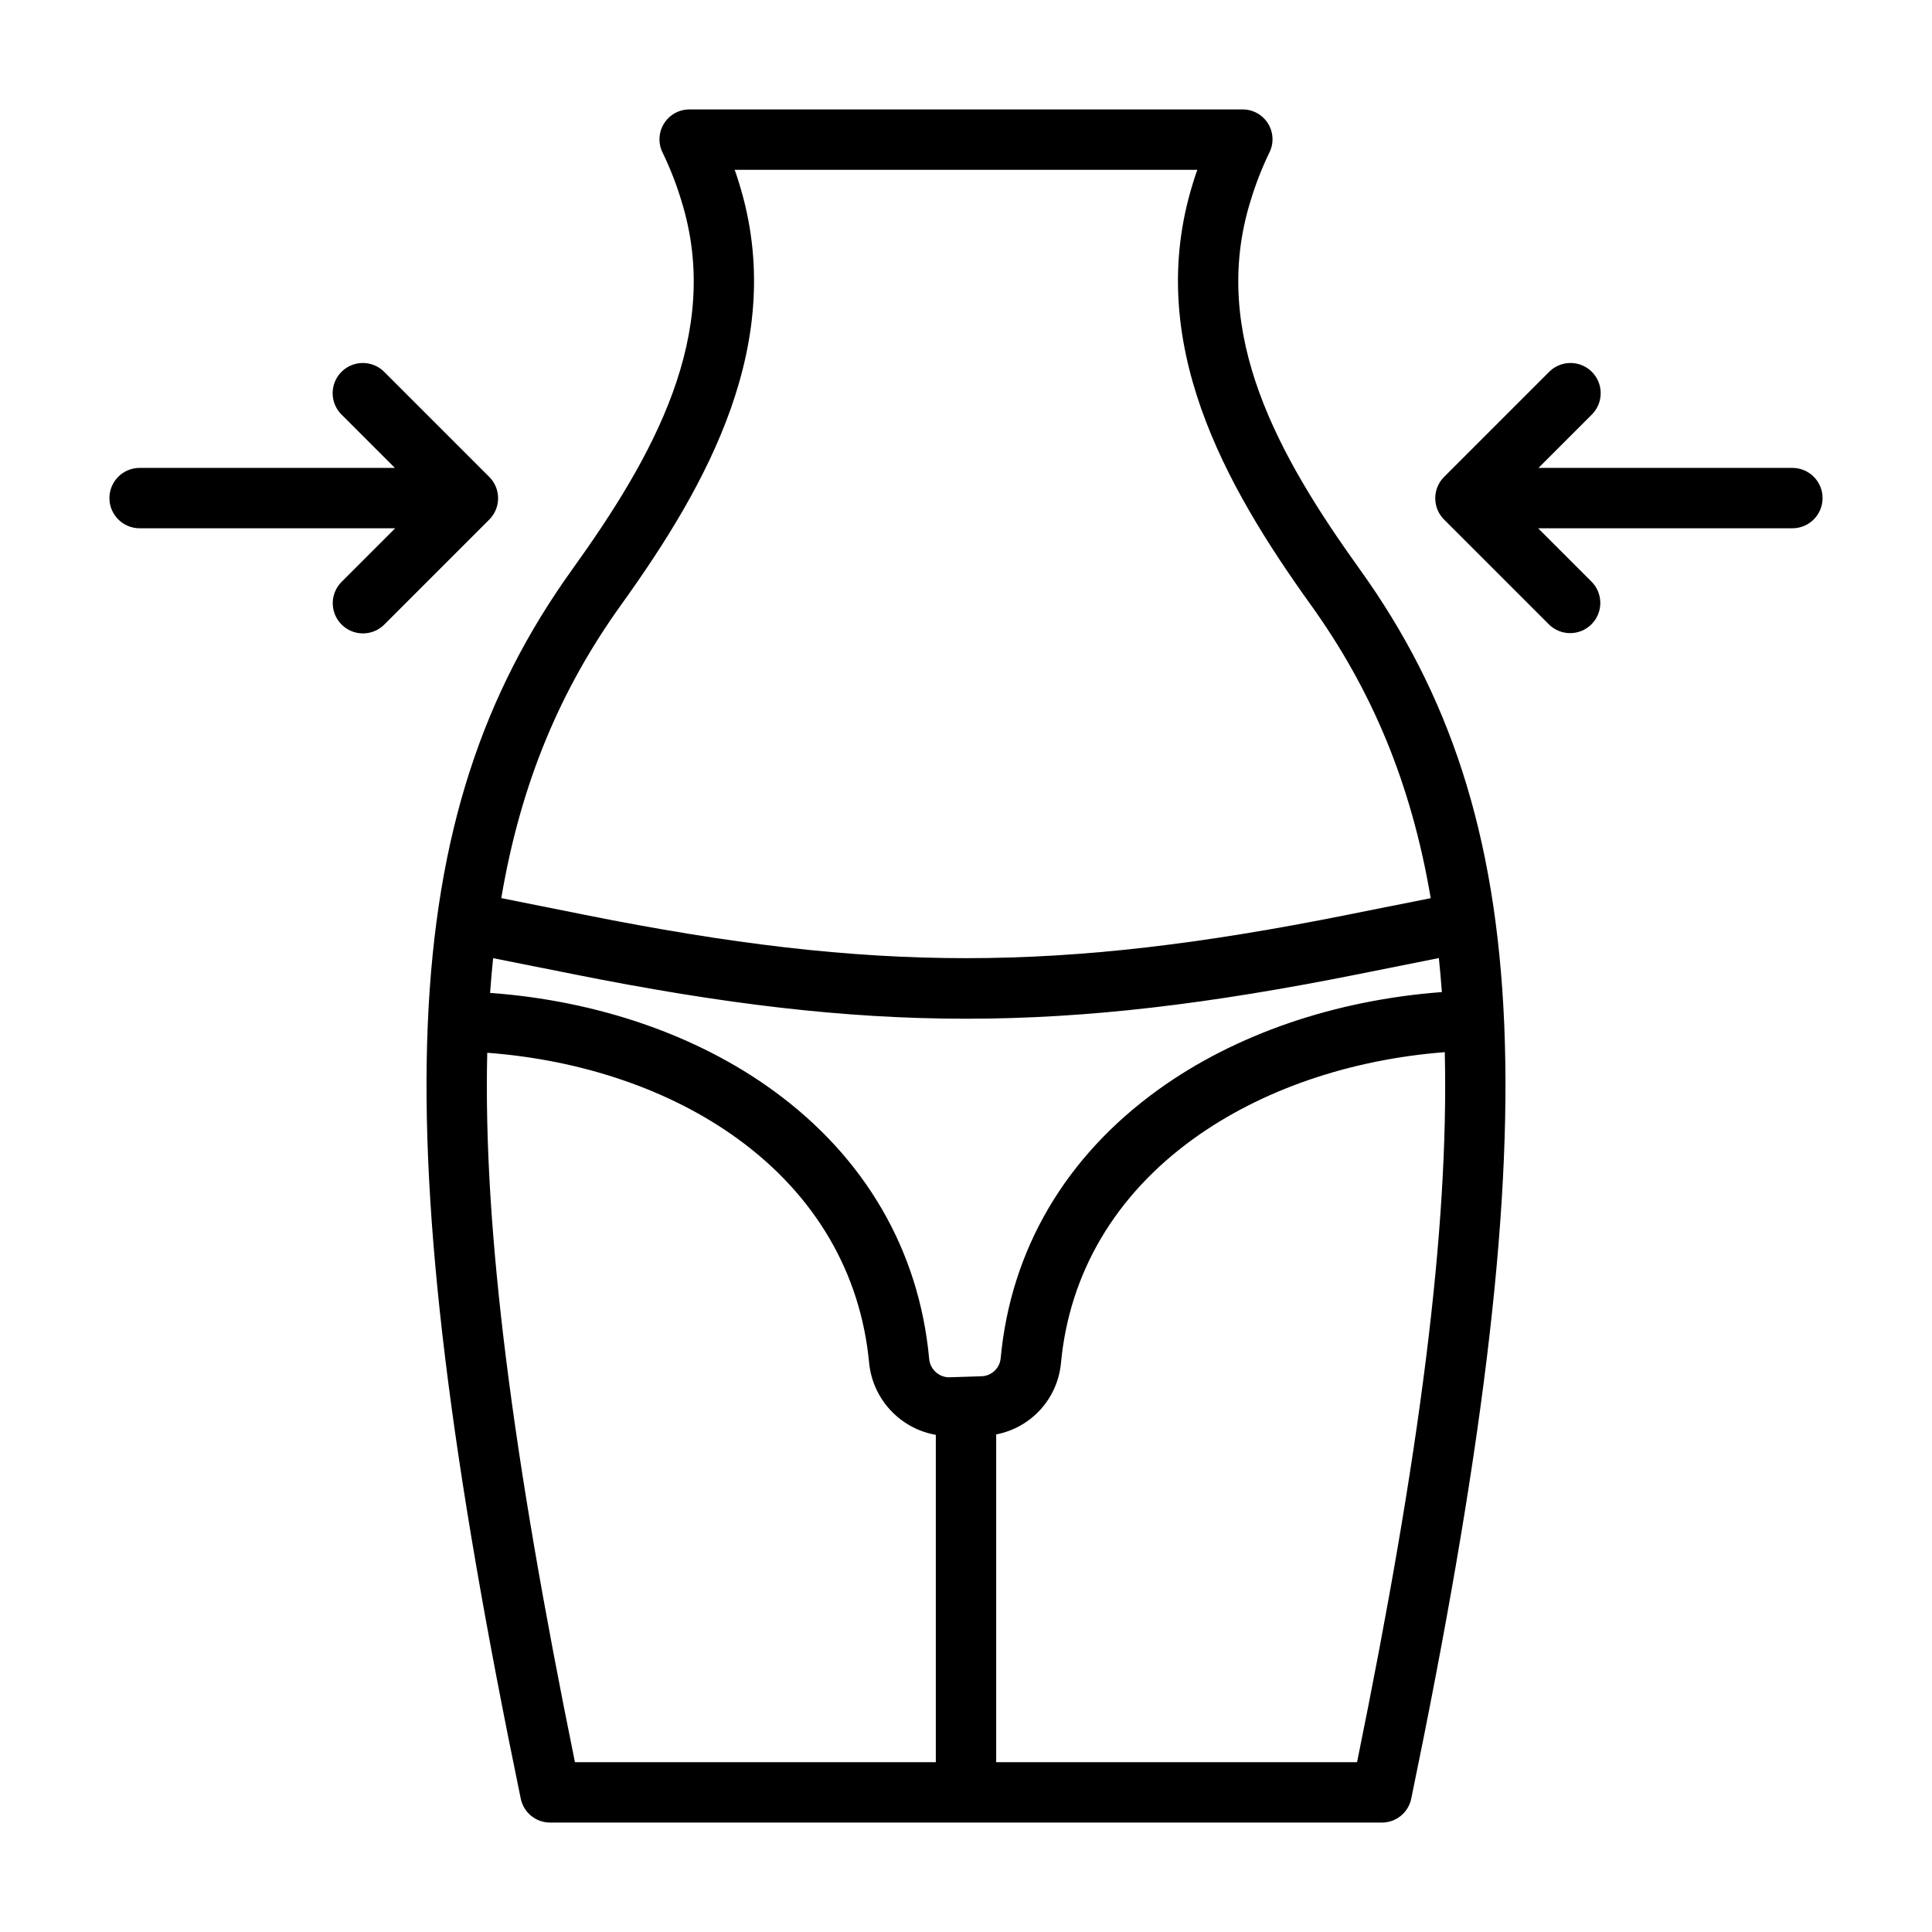
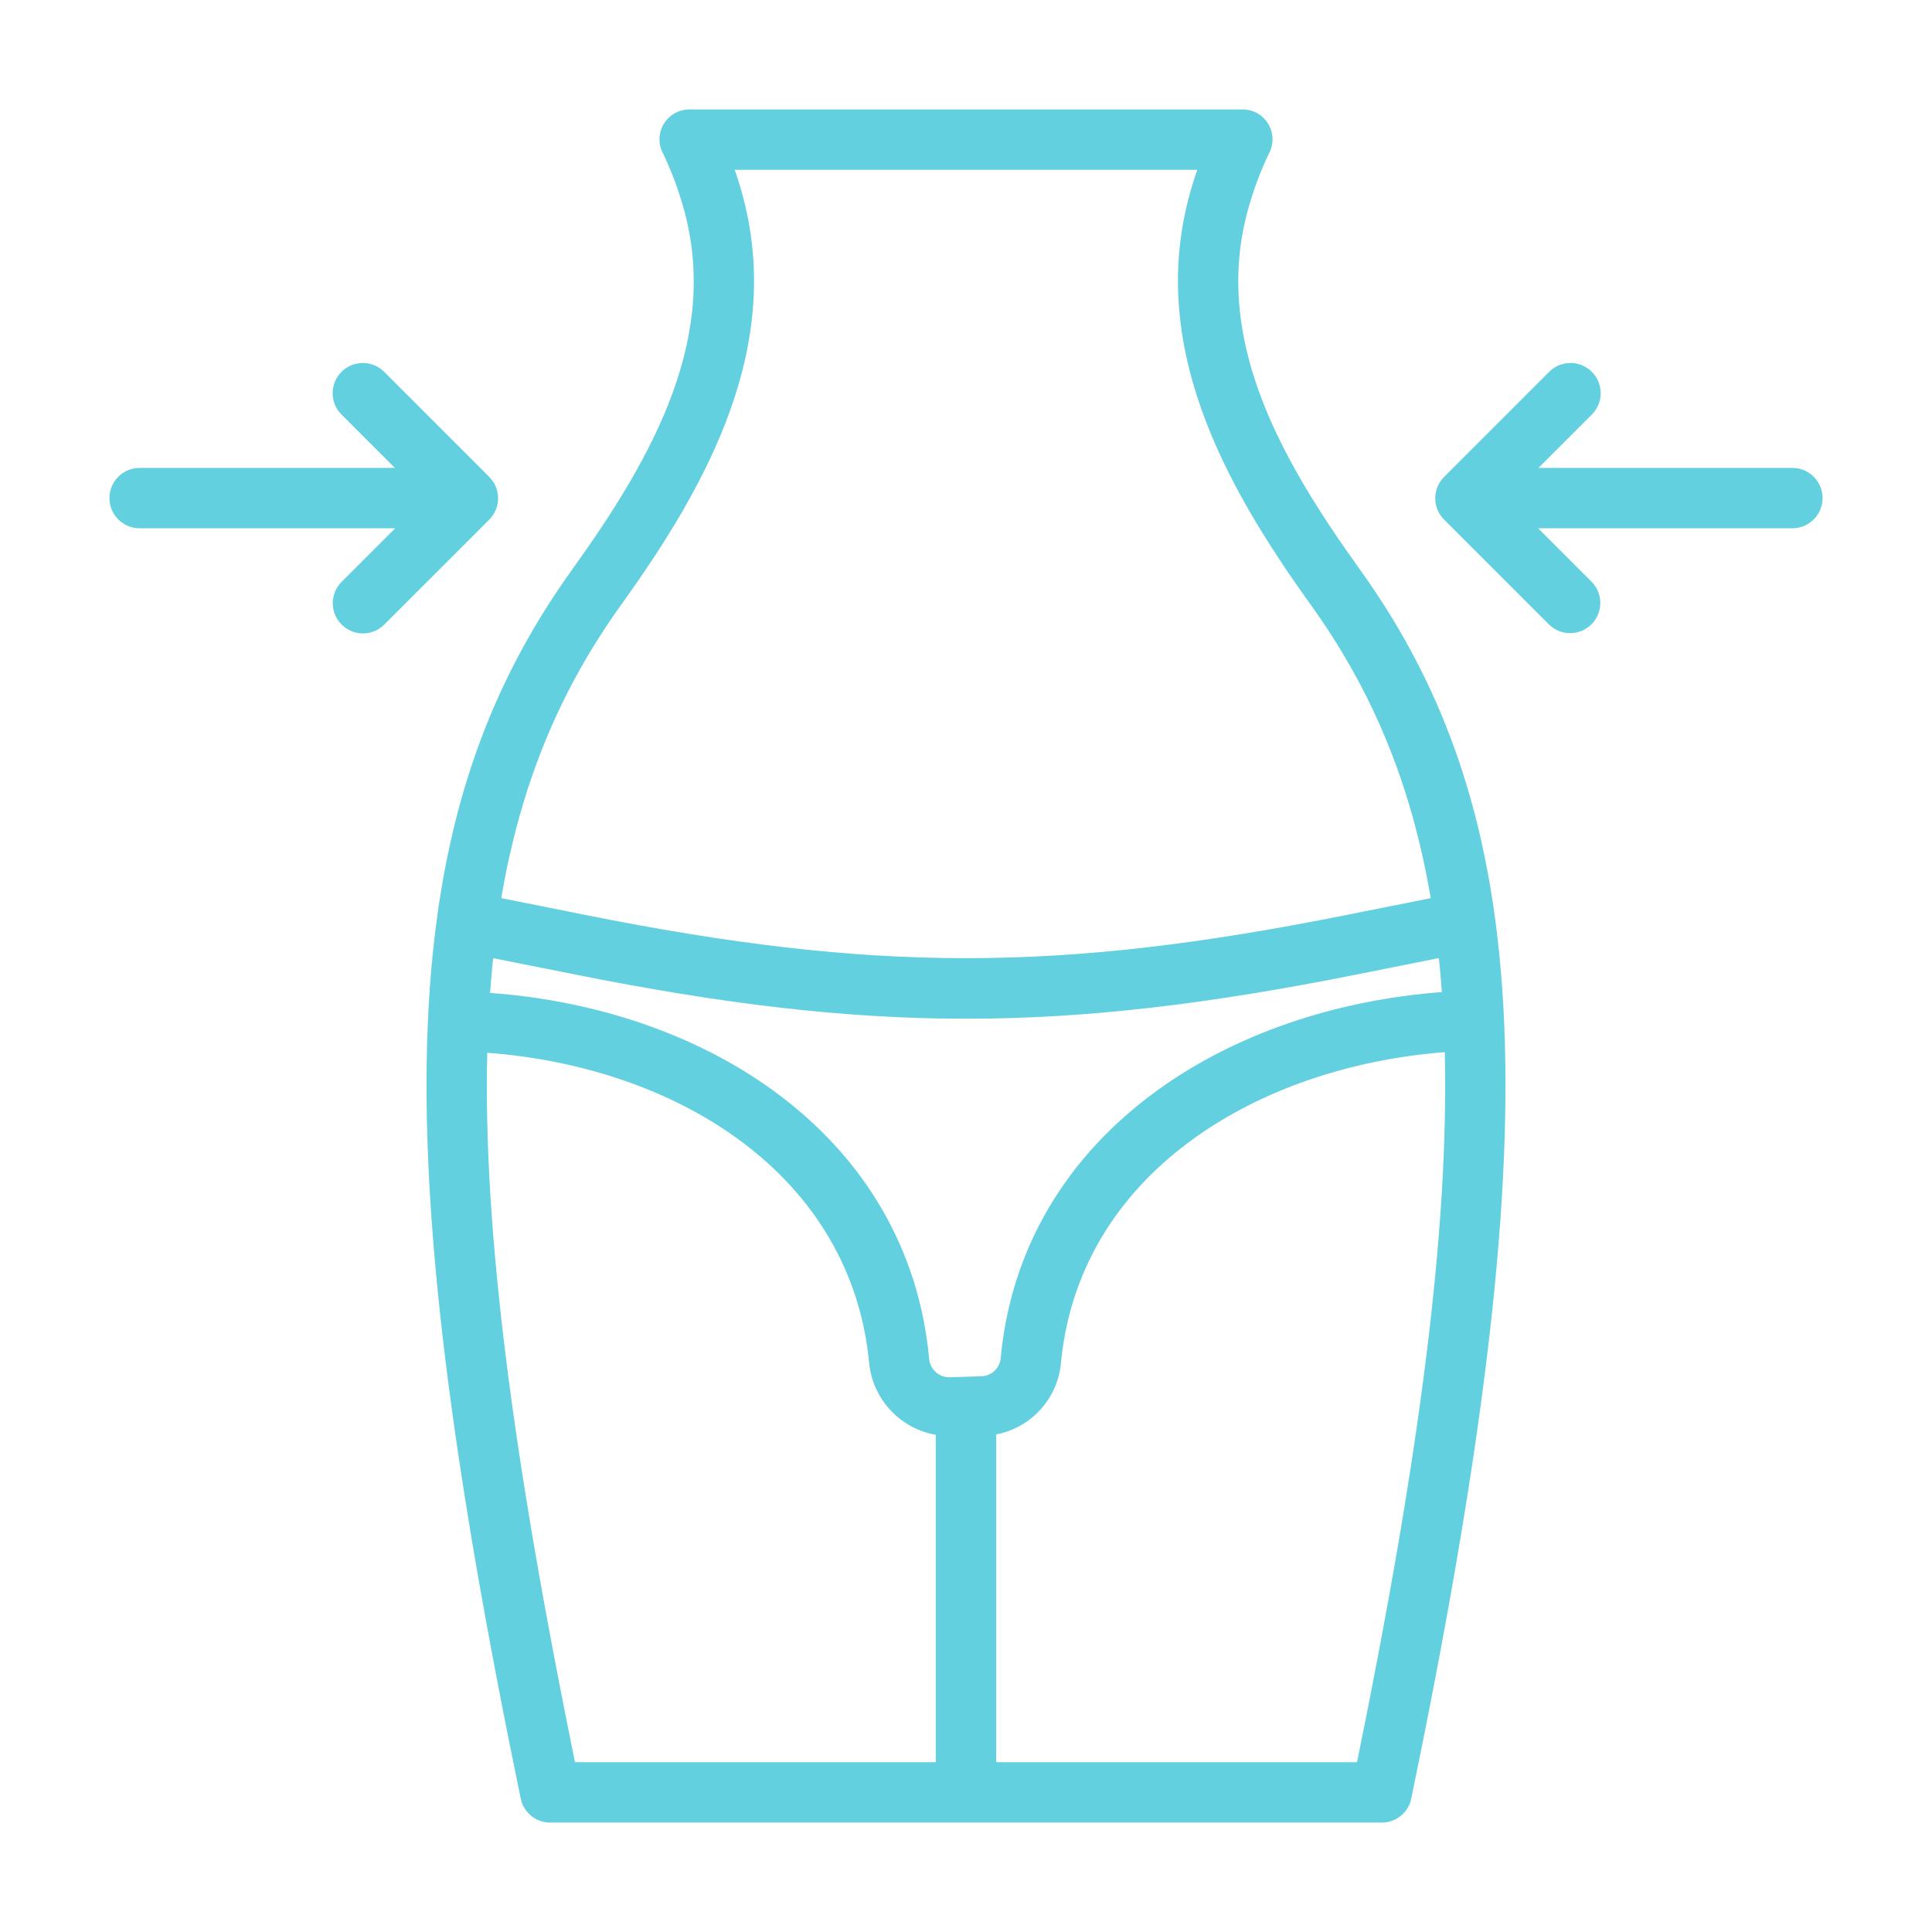
<svg xmlns="http://www.w3.org/2000/svg" data-name="Layer 1" viewBox="0 0 512 512" x="0px" y="0px" style="max-width:100%" height="100%">
-   <path d="M331.383,53.329a87.263,87.263,0,0,1,4.949-12.764A7.906,7.906,0,0,0,329.233,29H182.767a7.929,7.929,0,0,0-7.1,11.592,86.294,86.294,0,0,1,4.951,12.753c10.887,35.124-7.5,67.665-29,97.606C104.589,216.456,101.155,298.6,138.01,476.687A7.942,7.942,0,0,0,145.844,483H366.156a7.946,7.946,0,0,0,7.834-6.317c36.855-178.085,33.421-260.266-13.608-325.771C338.887,120.971,320.5,88.454,331.383,53.329ZM164.615,160.274c22.761-31.7,44.277-69.7,31.285-111.619-.406-1.311-.815-2.655-1.217-3.655H317.317c-.4,1-.811,2.344-1.216,3.654-12.993,41.918,8.523,79.948,31.284,111.651,16.022,22.317,26.565,46.989,31.771,77.716l-22.288,4.452c-76.358,15.271-125.378,15.268-201.735,0l-22.289-4.463C138.05,207.281,148.593,182.591,164.615,160.274ZM260.1,364.723l-8.714.277h-.03a5.368,5.368,0,0,1-5.126-4.98c-2.68-28.684-16.96-53.311-41.295-71-20.263-14.731-46.682-23.828-75.059-25.89.225-3.117.5-6.2.808-9.207l21.31,4.25c39.366,7.874,71.685,11.8,104.005,11.8s64.639-3.941,104.006-11.814l21.308-4.266q.463,4.428.8,9.018c-28.307,2.125-54.727,11.154-75.1,25.824-24.668,17.764-39.128,42.44-41.817,71.146A5.262,5.262,0,0,1,260.1,364.723ZM129.125,278.994c25.266,1.9,48.625,9.895,66.4,22.819,20.51,14.91,32.571,35.479,34.81,59.452A21.521,21.521,0,0,0,248,380.253V467H152.367C135.856,386,128.018,326.206,129.125,278.994ZM359.633,467H264V380.136a21.258,21.258,0,0,0,17.162-18.877c2.245-23.969,14.411-44.558,35.218-59.541,17.9-12.892,41.277-20.927,66.5-22.885C384.009,326.069,376.163,386,359.633,467Z" style="" fill="currentColor" />
-   <path d="M475,124H407.712l14.08-14.081a8,8,0,1,0-11.313-11.313l-27.78,27.78a8,8,0,0,0,0,11.313l27.78,27.78a8,8,0,0,0,11.313-11.314L407.627,140H475a8,8,0,0,0,0-16Z" style="" fill="currentColor" />
-   <path d="M129.657,126.386l-27.78-27.78a8,8,0,1,0-11.313,11.313L104.644,124H37a8,8,0,0,0,0,16h67.729L90.564,154.165a8,8,0,1,0,11.313,11.314l27.78-27.78A8,8,0,0,0,129.657,126.386Z" style="" fill="currentColor" />
+   <path d="M331.383,53.329a87.263,87.263,0,0,1,4.949-12.764A7.906,7.906,0,0,0,329.233,29H182.767a7.929,7.929,0,0,0-7.1,11.592,86.294,86.294,0,0,1,4.951,12.753c10.887,35.124-7.5,67.665-29,97.606C104.589,216.456,101.155,298.6,138.01,476.687A7.942,7.942,0,0,0,145.844,483H366.156a7.946,7.946,0,0,0,7.834-6.317c36.855-178.085,33.421-260.266-13.608-325.771C338.887,120.971,320.5,88.454,331.383,53.329ZM164.615,160.274c22.761-31.7,44.277-69.7,31.285-111.619-.406-1.311-.815-2.655-1.217-3.655H317.317c-.4,1-.811,2.344-1.216,3.654-12.993,41.918,8.523,79.948,31.284,111.651,16.022,22.317,26.565,46.989,31.771,77.716l-22.288,4.452c-76.358,15.271-125.378,15.268-201.735,0l-22.289-4.463C138.05,207.281,148.593,182.591,164.615,160.274ZM260.1,364.723l-8.714.277h-.03a5.368,5.368,0,0,1-5.126-4.98c-2.68-28.684-16.96-53.311-41.295-71-20.263-14.731-46.682-23.828-75.059-25.89.225-3.117.5-6.2.808-9.207l21.31,4.25c39.366,7.874,71.685,11.8,104.005,11.8s64.639-3.941,104.006-11.814l21.308-4.266q.463,4.428.8,9.018c-28.307,2.125-54.727,11.154-75.1,25.824-24.668,17.764-39.128,42.44-41.817,71.146A5.262,5.262,0,0,1,260.1,364.723ZM129.125,278.994c25.266,1.9,48.625,9.895,66.4,22.819,20.51,14.91,32.571,35.479,34.81,59.452A21.521,21.521,0,0,0,248,380.253V467H152.367C135.856,386,128.018,326.206,129.125,278.994ZM359.633,467H264V380.136a21.258,21.258,0,0,0,17.162-18.877c2.245-23.969,14.411-44.558,35.218-59.541,17.9-12.892,41.277-20.927,66.5-22.885C384.009,326.069,376.163,386,359.633,467Z" style="" fill="#62d0df" />
+   <path d="M475,124H407.712l14.08-14.081a8,8,0,1,0-11.313-11.313l-27.78,27.78a8,8,0,0,0,0,11.313l27.78,27.78a8,8,0,0,0,11.313-11.314L407.627,140H475a8,8,0,0,0,0-16Z" style="" fill="#62d0df" />
+   <path d="M129.657,126.386l-27.78-27.78a8,8,0,1,0-11.313,11.313L104.644,124H37a8,8,0,0,0,0,16h67.729L90.564,154.165a8,8,0,1,0,11.313,11.314l27.78-27.78A8,8,0,0,0,129.657,126.386Z" style="" fill="#62d0df" />
</svg>
